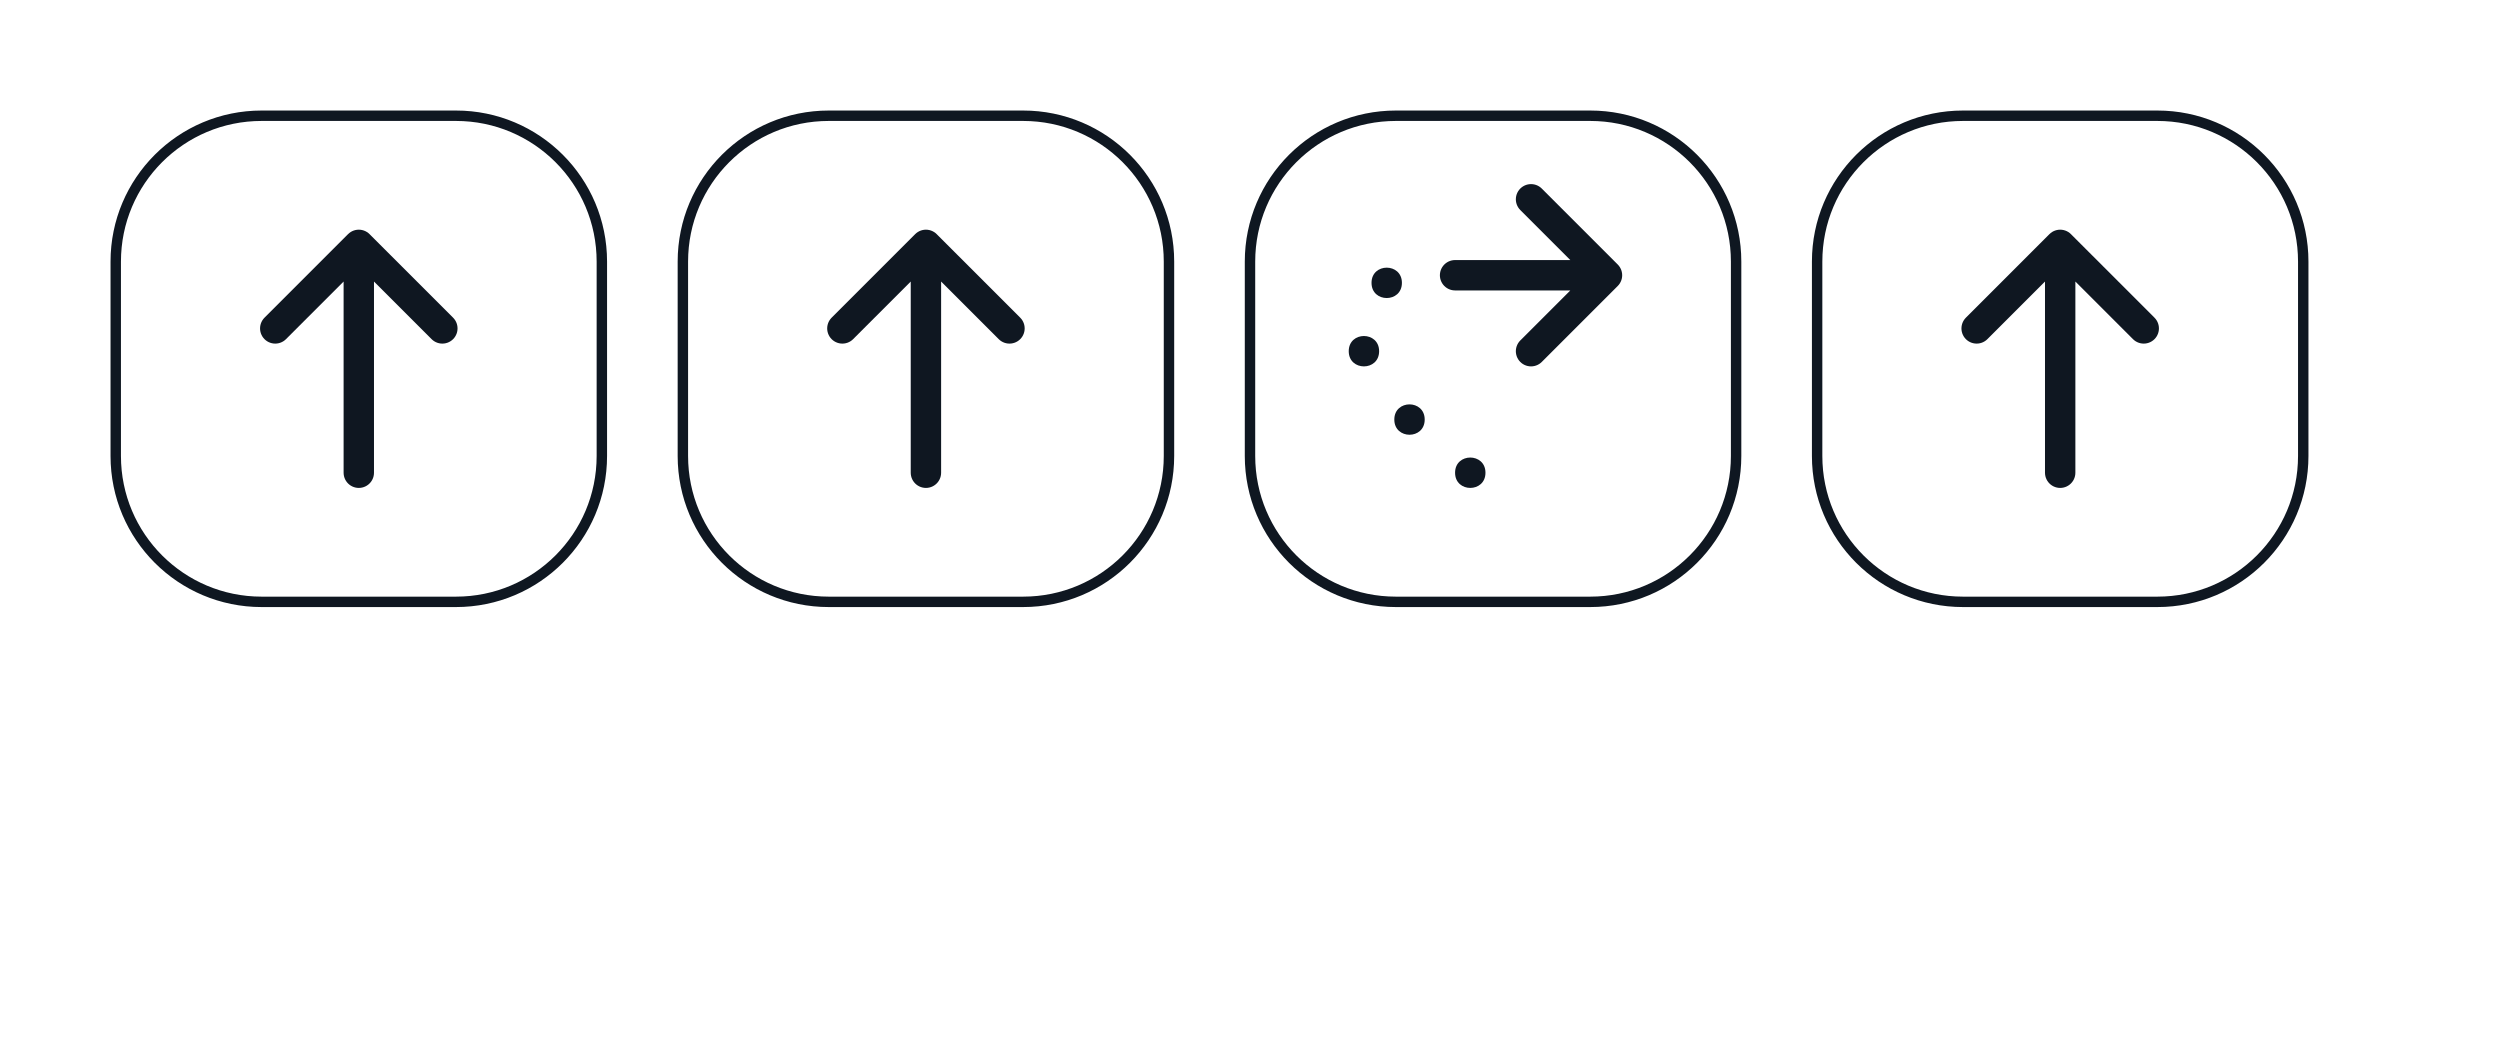
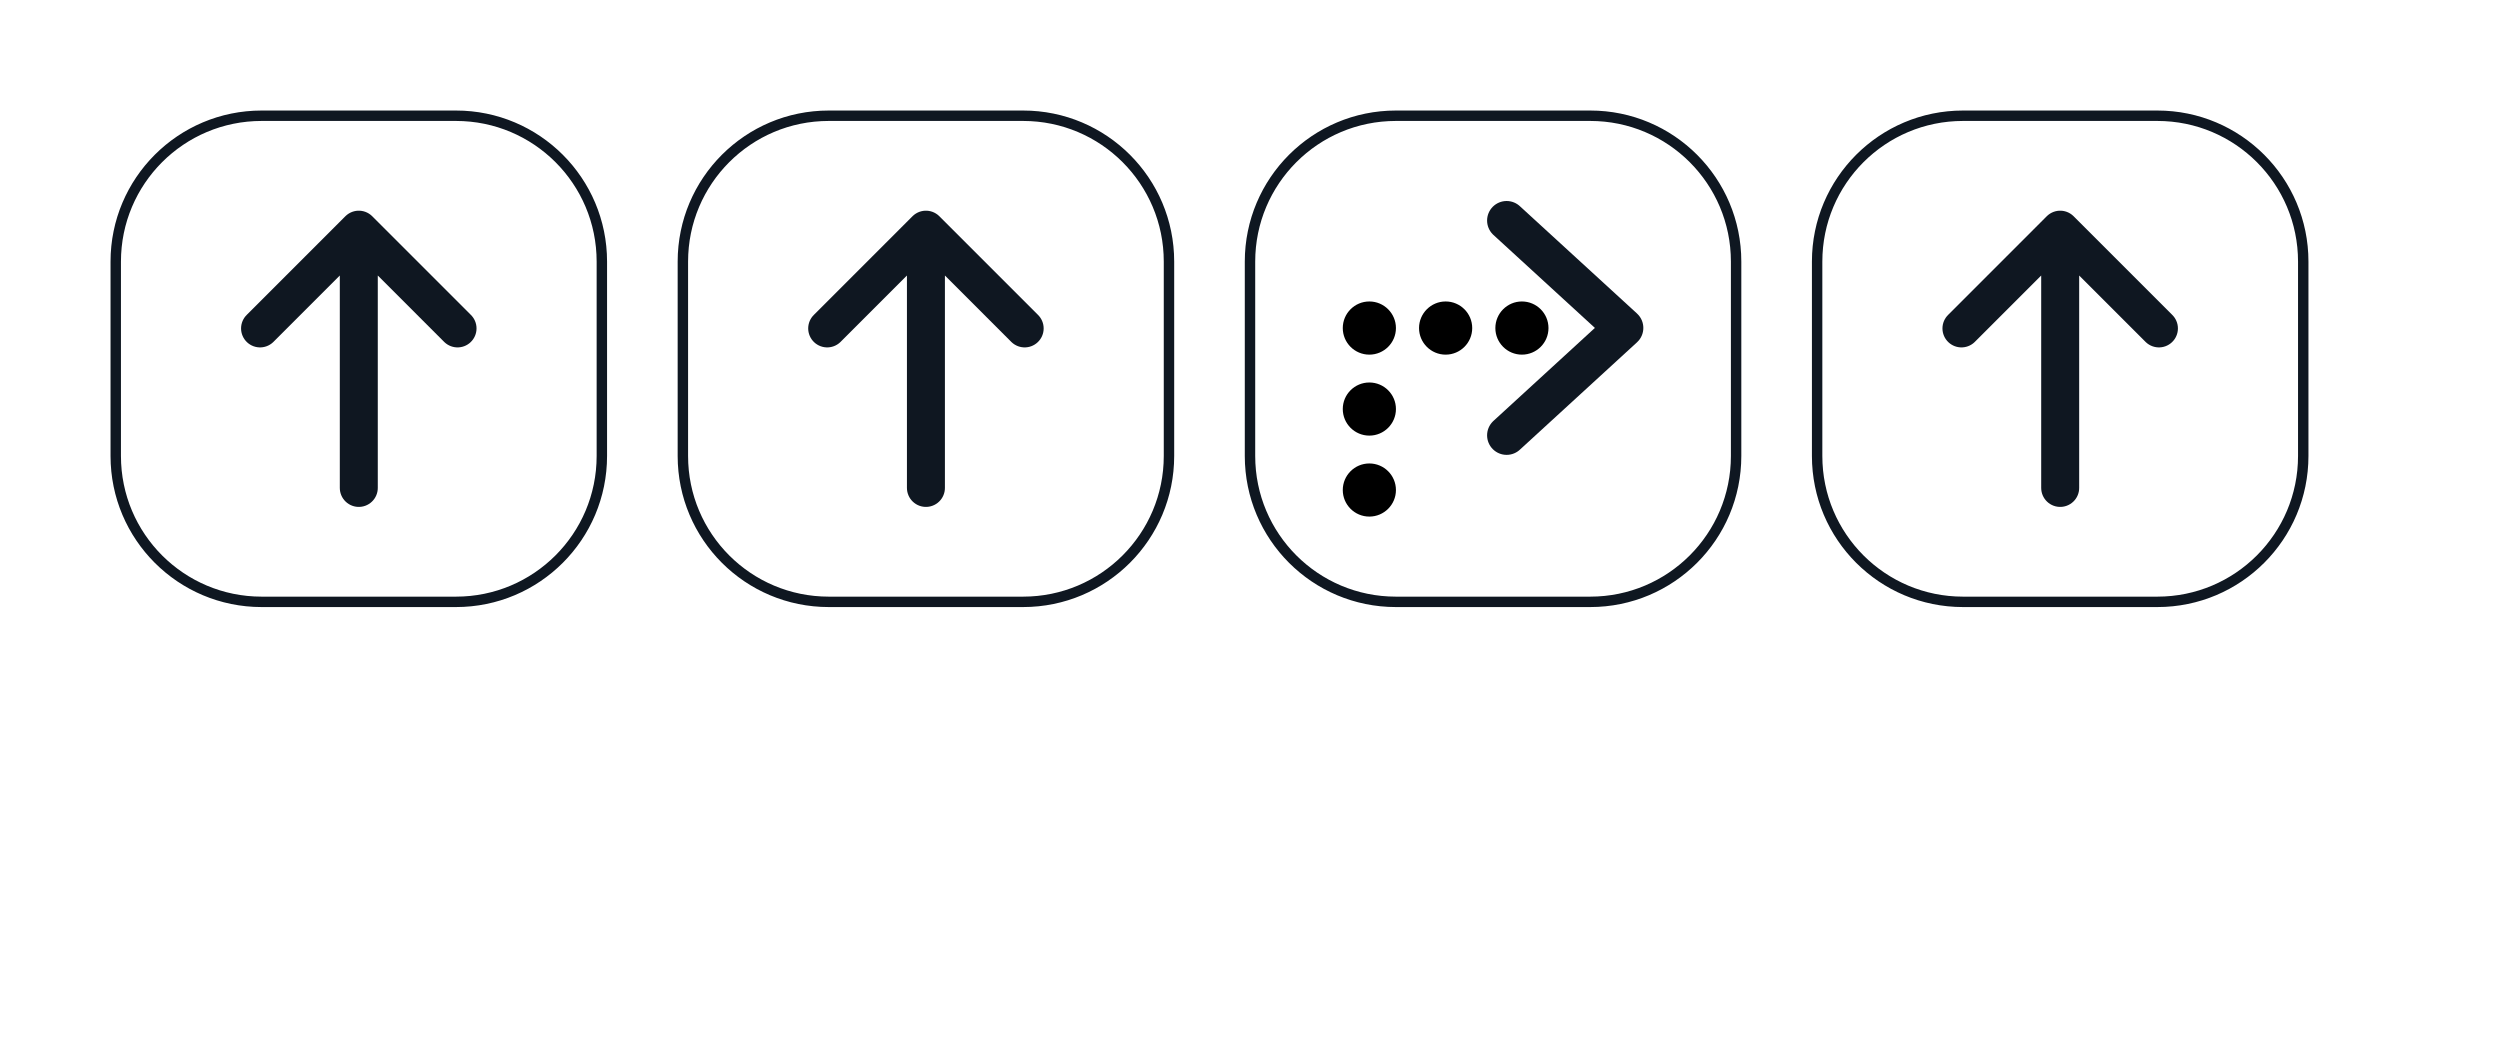
<svg xmlns="http://www.w3.org/2000/svg" width="216" height="90" viewBox="0 0 216 90">
  <path fill-rule="nonzero" fill="rgb(100%, 100%, 100%)" fill-opacity="1" stroke-width="0.9" stroke-linecap="butt" stroke-linejoin="miter" stroke="rgb(6%, 9%, 13%)" stroke-opacity="1" stroke-miterlimit="10" d="M 39.398 10 C 46.359 10 52 15.641 52 22.602 L 52 39.398 C 52 46.359 46.359 52 39.398 52 L 22.602 52 C 15.641 52 10 46.359 10 39.398 L 10 22.602 C 10 15.641 15.641 10 22.602 10 Z M 39.398 10 " />
-   <path fill="none" stroke-width="4" stroke-linecap="round" stroke-linejoin="round" stroke="rgb(6%, 9%, 13%)" stroke-opacity="1" stroke-miterlimit="10" d="M 32 47 L 32 17 L 21 28 M 32 17 L 43 28 " transform="matrix(0.65625, 0, 0, 0.65625, 10, 10)" />
+   <path fill="none" stroke-width="5" stroke-linecap="round" stroke-linejoin="round" stroke="rgb(5.882%, 9.02%, 12.941%)" stroke-opacity="1" stroke-miterlimit="4" d="M 32 49 L 32 15 M 19 28 L 32 15 L 45 28 " transform="matrix(0.65625, 0, 0, 0.65625, 10, 10)" />
  <path fill-rule="nonzero" fill="rgb(100%, 100%, 100%)" fill-opacity="1" stroke-width="0.9" stroke-linecap="butt" stroke-linejoin="miter" stroke="rgb(6%, 9%, 13%)" stroke-opacity="1" stroke-miterlimit="10" d="M 88.398 10 C 95.359 10 101 15.641 101 22.602 L 101 39.398 C 101 46.359 95.359 52 88.398 52 L 71.602 52 C 64.641 52 59 46.359 59 39.398 L 59 22.602 C 59 15.641 64.641 10 71.602 10 Z M 88.398 10 " />
-   <path fill="none" stroke-width="4" stroke-linecap="round" stroke-linejoin="round" stroke="rgb(6%, 9%, 13%)" stroke-opacity="1" stroke-miterlimit="10" d="M 32 47 L 32 17 L 21 28 M 32 17 L 43 28 " transform="matrix(0.65625, 0, 0, 0.65625, 59, 10)" />
+   <path fill="none" stroke-width="5" stroke-linecap="round" stroke-linejoin="round" stroke="rgb(5.882%, 9.02%, 12.941%)" stroke-opacity="1" stroke-miterlimit="4" d="M 32 49 L 32 15 M 19 28 L 32 15 L 45 28 " transform="matrix(0.65625, 0, 0, 0.65625, 59, 10)" />
  <path fill-rule="nonzero" fill="rgb(100%, 100%, 100%)" fill-opacity="1" stroke-width="0.9" stroke-linecap="butt" stroke-linejoin="miter" stroke="rgb(6%, 9%, 13%)" stroke-opacity="1" stroke-miterlimit="10" d="M 137.398 10 C 144.359 10 150 15.641 150 22.602 L 150 39.398 C 150 46.359 144.359 52 137.398 52 L 120.602 52 C 113.641 52 108 46.359 108 39.398 L 108 22.602 C 108 15.641 113.641 10 120.602 10 Z M 137.398 10 " />
-   <path fill="none" stroke-width="4" stroke-linecap="round" stroke-linejoin="round" stroke="rgb(6%, 9%, 13%)" stroke-opacity="1" stroke-miterlimit="10" d="M 27 21 L 47 21 L 37 11 M 47 21 L 37 31 " transform="matrix(0.65625, 0, 0, 0.65625, 108, 10)" />
-   <path fill-rule="nonzero" fill="rgb(6%, 9%, 13%)" fill-opacity="1" d="M 121.125 24.438 C 121.125 26.188 118.5 26.188 118.5 24.438 C 118.5 22.688 121.125 22.688 121.125 24.438 " />
-   <path fill-rule="nonzero" fill="rgb(6%, 9%, 13%)" fill-opacity="1" d="M 119.156 30.344 C 119.156 32.094 116.531 32.094 116.531 30.344 C 116.531 28.594 119.156 28.594 119.156 30.344 " />
-   <path fill-rule="nonzero" fill="rgb(6%, 9%, 13%)" fill-opacity="1" d="M 123.094 36.25 C 123.094 38 120.469 38 120.469 36.25 C 120.469 34.5 123.094 34.5 123.094 36.25 " />
-   <path fill-rule="nonzero" fill="rgb(6%, 9%, 13%)" fill-opacity="1" d="M 128.344 40.844 C 128.344 42.594 125.719 42.594 125.719 40.844 C 125.719 39.094 128.344 39.094 128.344 40.844 " />
+   <path fill="none" stroke-width="5.143" stroke-linecap="round" stroke-linejoin="round" stroke="rgb(5.882%, 9.02%, 12.941%)" stroke-opacity="1" stroke-miterlimit="4" d="M 33.671 13.184 L 49.099 27.321 L 33.671 41.464 " transform="matrix(0.65625, 0, 0, 0.65625, 108.0754, 10.4024)" />
+   <path fill-rule="nonzero" fill="rgb(0%, 0%, 0%)" fill-opacity="1" d="M 133.789 28.344 C 133.789 29.613 132.762 30.641 131.492 30.641 C 130.227 30.641 129.199 29.613 129.199 28.344 C 129.199 27.078 130.227 26.047 131.492 26.047 C 132.762 26.047 133.789 27.078 133.789 28.344 Z M 133.789 28.344 " />
+   <path fill-rule="nonzero" fill="rgb(0%, 0%, 0%)" fill-opacity="1" d="M 127.199 28.344 C 127.199 29.613 126.172 30.641 124.902 30.641 C 123.637 30.641 122.605 29.613 122.605 28.344 C 122.605 27.078 123.637 26.047 124.902 26.047 C 126.172 26.047 127.199 27.078 127.199 28.344 Z M 127.199 28.344 " />
+   <path fill-rule="nonzero" fill="rgb(0%, 0%, 0%)" fill-opacity="1" d="M 120.609 28.344 C 120.609 29.613 119.578 30.641 118.312 30.641 C 117.043 30.641 116.016 29.613 116.016 28.344 C 116.016 27.078 117.043 26.047 118.312 26.047 C 119.578 26.047 120.609 27.078 120.609 28.344 Z M 120.609 28.344 " />
+   <path fill-rule="nonzero" fill="rgb(0%, 0%, 0%)" fill-opacity="1" d="M 120.609 35.34 C 120.609 36.609 119.578 37.637 118.312 37.637 C 117.043 37.637 116.016 36.609 116.016 35.34 C 116.016 34.074 117.043 33.047 118.312 33.047 C 119.578 33.047 120.609 34.074 120.609 35.34 Z M 120.609 35.34 " />
+   <path fill-rule="nonzero" fill="rgb(0%, 0%, 0%)" fill-opacity="1" d="M 120.609 42.34 C 120.609 43.605 119.578 44.633 118.312 44.633 C 117.043 44.633 116.016 43.605 116.016 42.34 C 116.016 41.07 117.043 40.043 118.312 40.043 C 119.578 40.043 120.609 41.07 120.609 42.34 Z M 120.609 42.34 " />
  <path fill-rule="nonzero" fill="rgb(100%, 100%, 100%)" fill-opacity="1" stroke-width="0.9" stroke-linecap="butt" stroke-linejoin="miter" stroke="rgb(6%, 9%, 13%)" stroke-opacity="1" stroke-miterlimit="10" d="M 186.398 10 C 193.359 10 199 15.641 199 22.602 L 199 39.398 C 199 46.359 193.359 52 186.398 52 L 169.602 52 C 162.641 52 157 46.359 157 39.398 L 157 22.602 C 157 15.641 162.641 10 169.602 10 Z M 186.398 10 " />
-   <path fill="none" stroke-width="4" stroke-linecap="round" stroke-linejoin="round" stroke="rgb(6%, 9%, 13%)" stroke-opacity="1" stroke-miterlimit="10" d="M 32 47 L 32 17 L 21 28 M 32 17 L 43 28 " transform="matrix(0.65625, 0, 0, 0.65625, 157, 10)" />
+   <path fill="none" stroke-width="5" stroke-linecap="round" stroke-linejoin="round" stroke="rgb(5.882%, 9.02%, 12.941%)" stroke-opacity="1" stroke-miterlimit="4" d="M 32 49 L 32 15 M 19 28 L 32 15 L 45 28 " transform="matrix(0.65625, 0, 0, 0.65625, 157, 10)" />
</svg>
